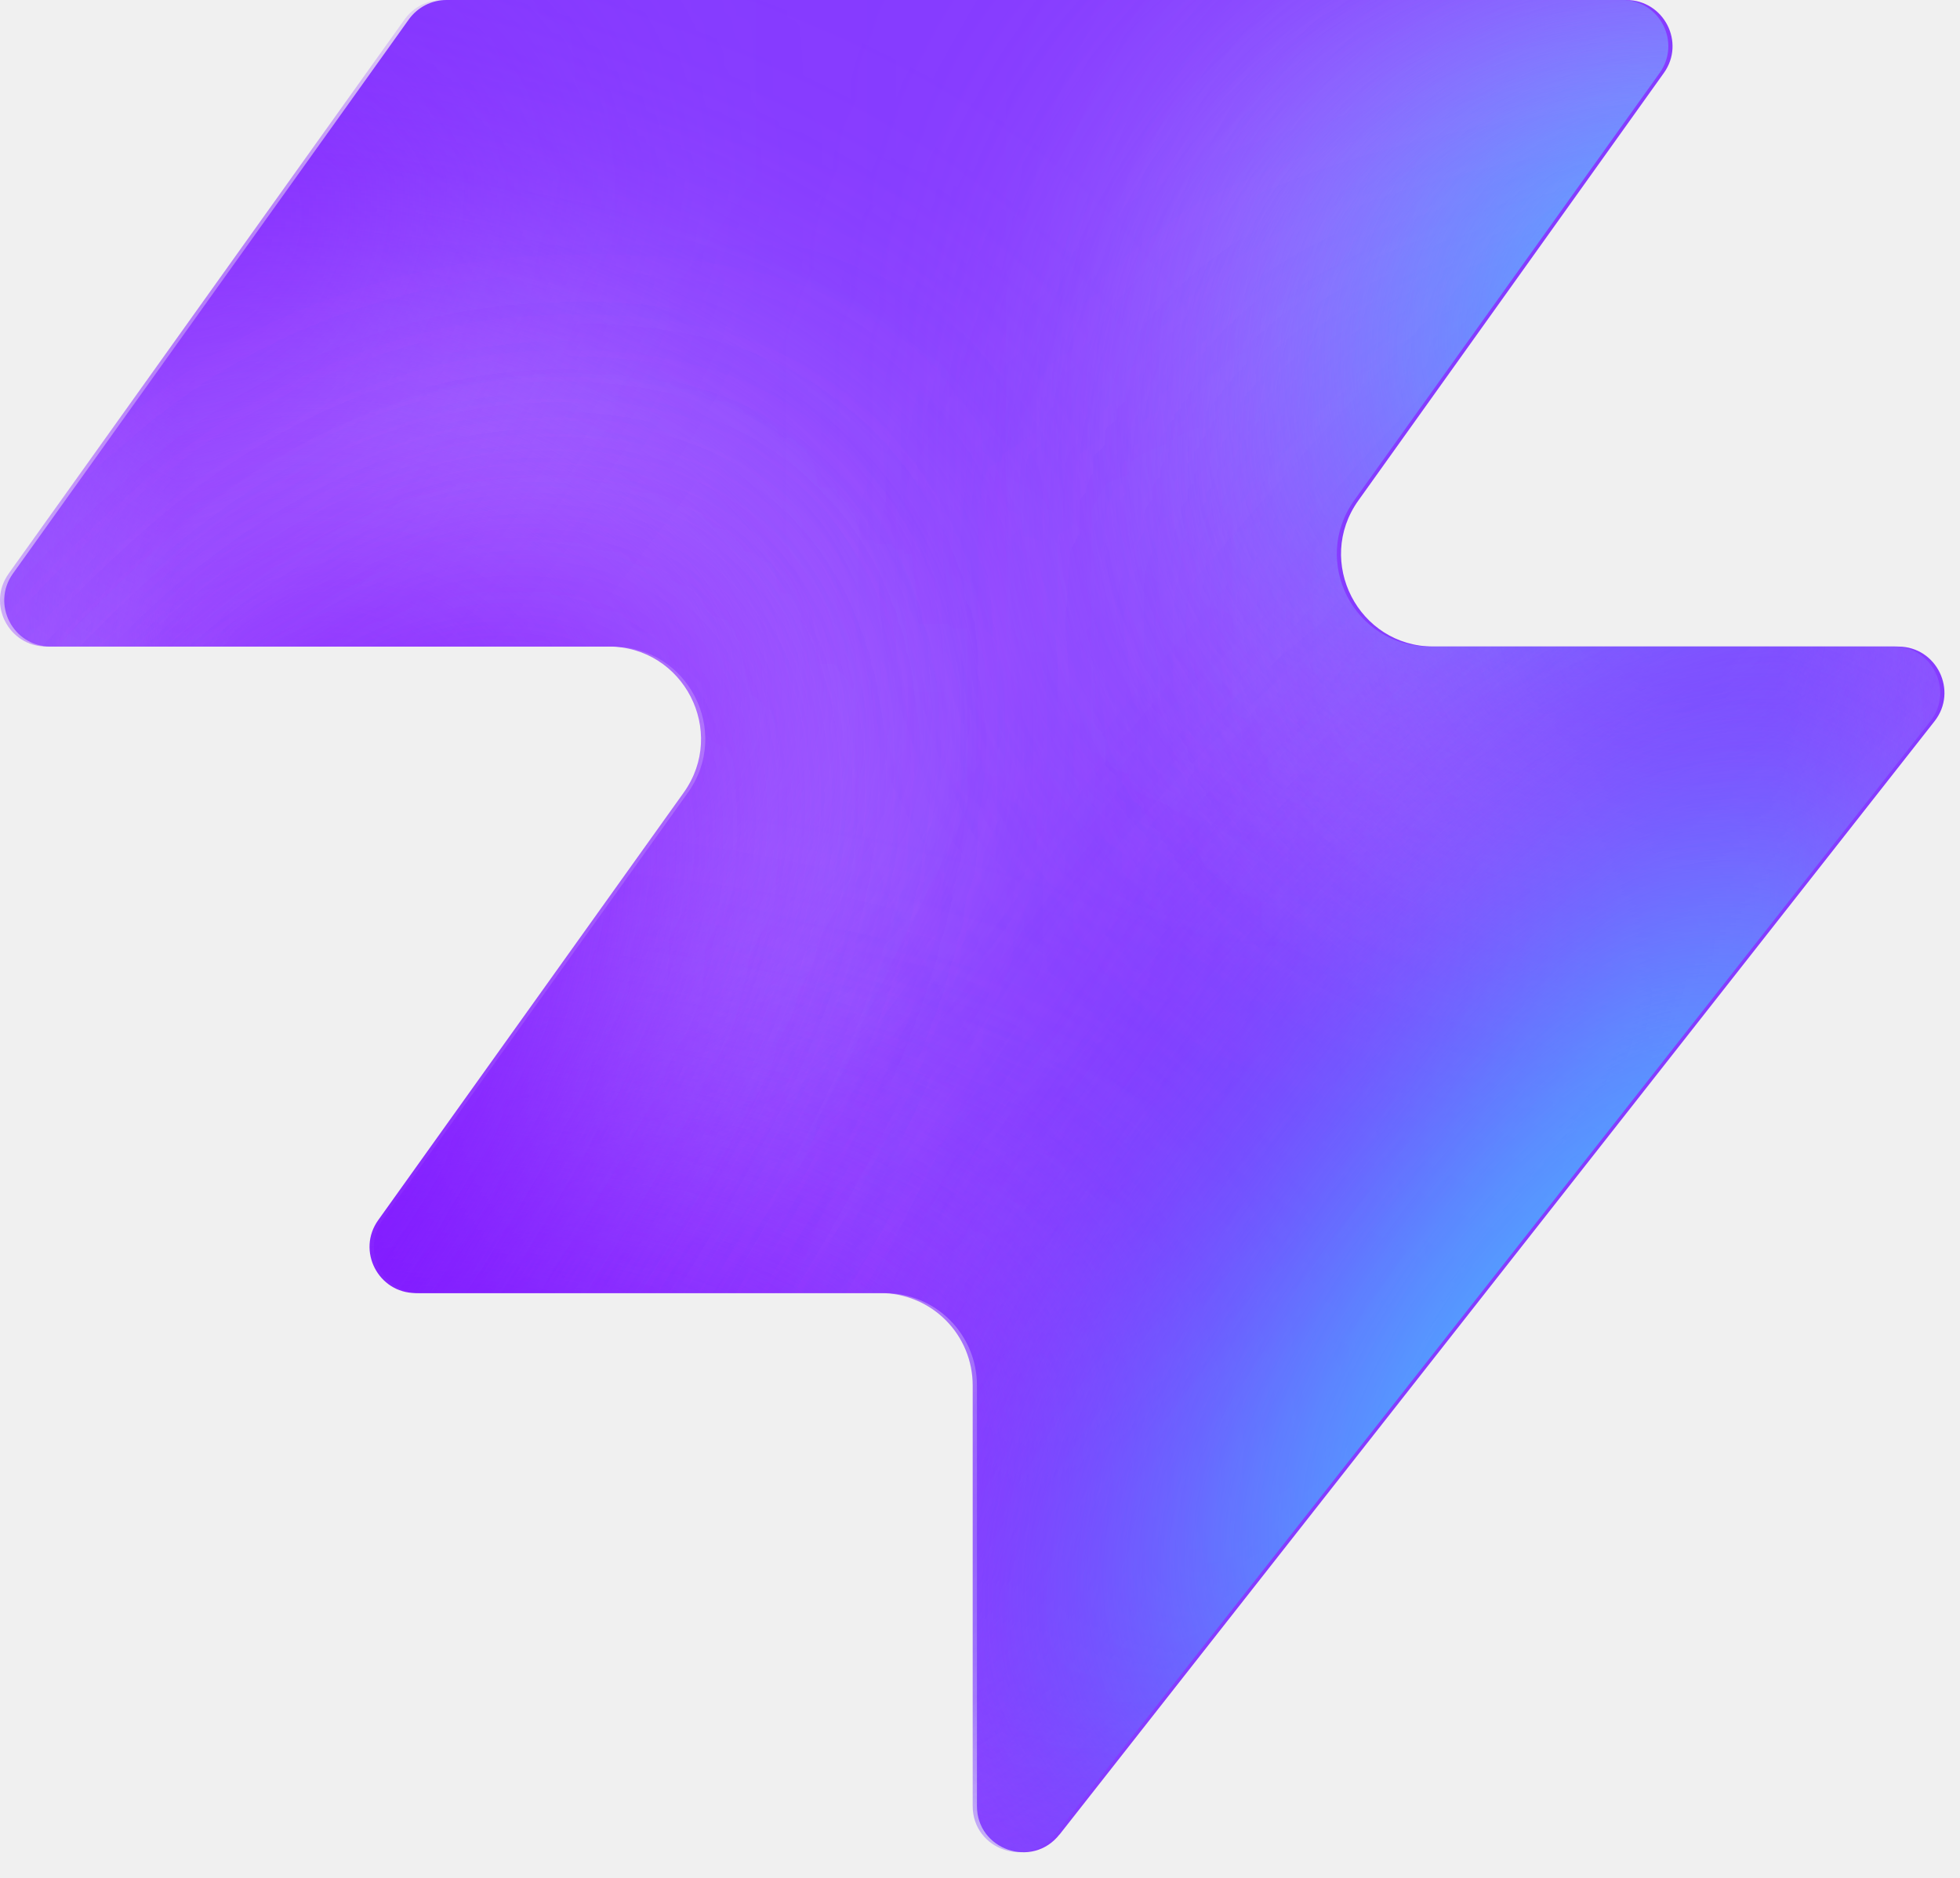
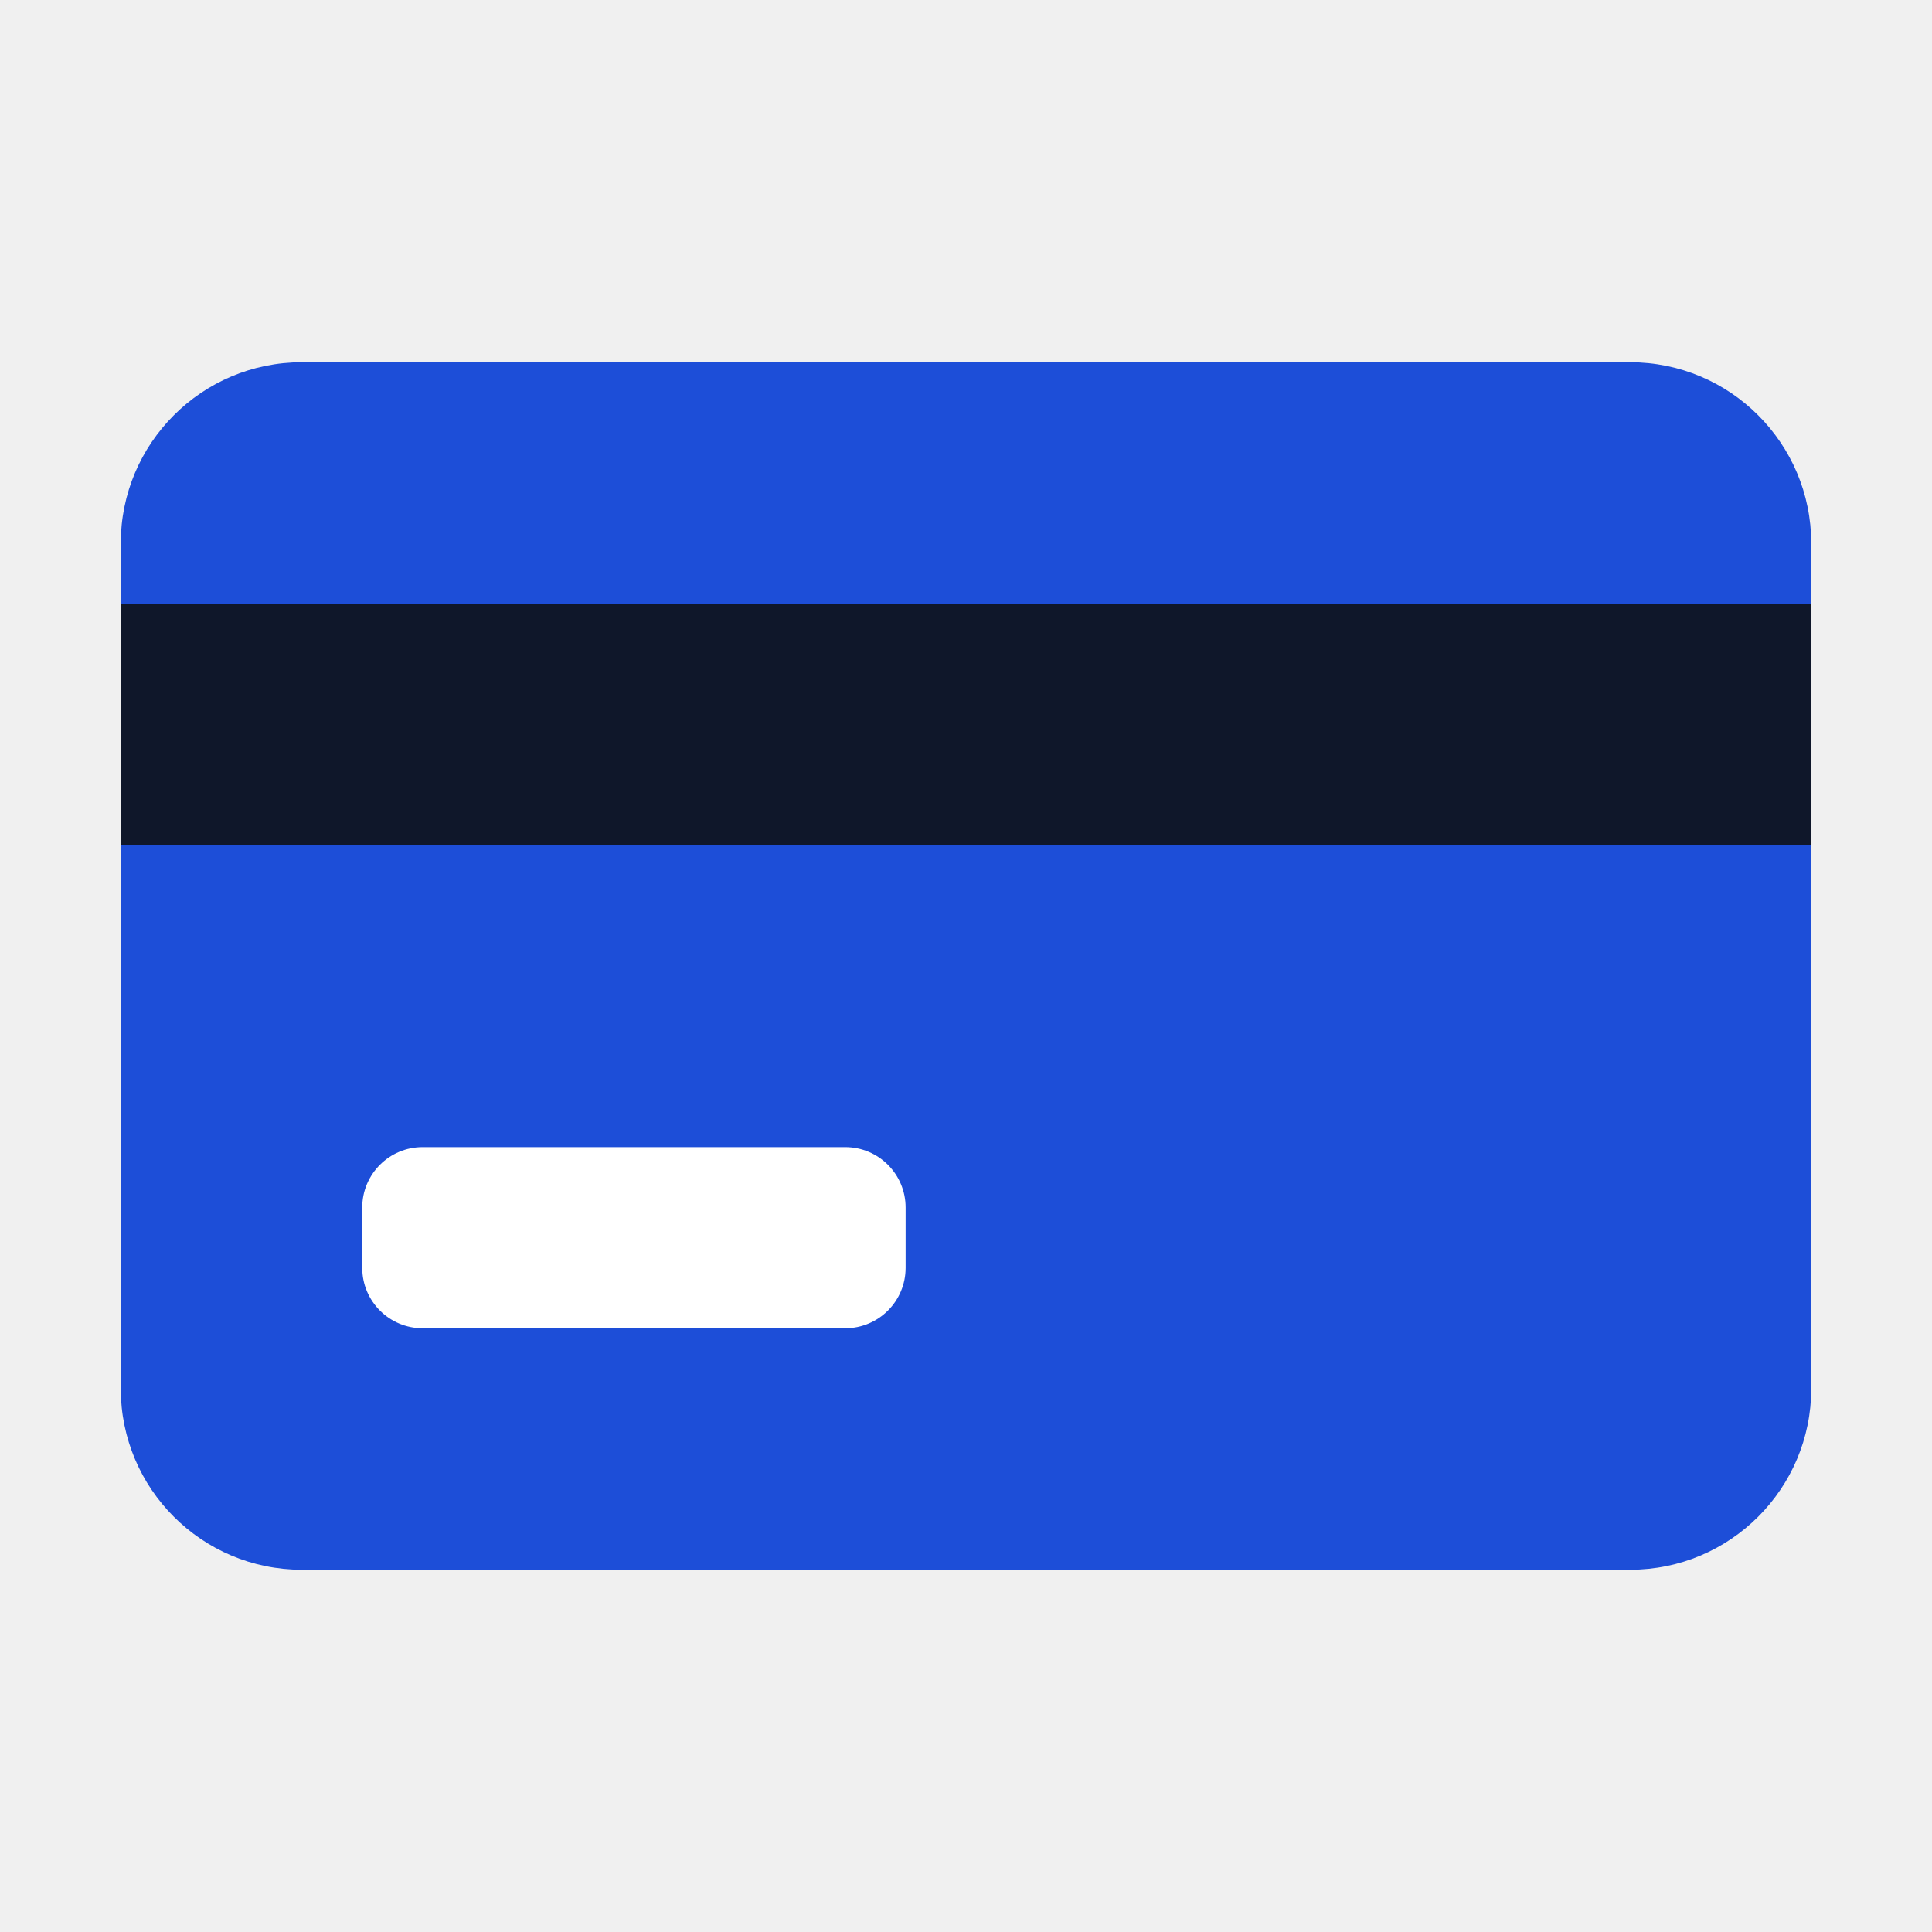
- <svg xmlns="http://www.w3.org/2000/svg" width="48" height="46" fill="none" viewBox="0 0 48 46">
-   <path fill="#863bff" d="M25.946 44.938c-.664.845-2.021.375-2.021-.698V33.937a2.26 2.26 0 0 0-2.262-2.262H10.287c-.92 0-1.456-1.04-.92-1.788l7.48-10.471c1.07-1.497 0-3.578-1.842-3.578H1.237c-.92 0-1.456-1.04-.92-1.788L10.013.474c.214-.297.556-.474.92-.474h28.894c.92 0 1.456 1.04.92 1.788l-7.48 10.471c-1.07 1.498 0 3.579 1.842 3.579h11.377c.943 0 1.473 1.088.89 1.83L25.947 44.94z" style="fill:#863bff;fill:color(display-p3 .525 .23 1);fill-opacity:1" />
-   <mask id="a" width="48" height="46" x="0" y="0" maskUnits="userSpaceOnUse" style="mask-type:alpha">
-     <path fill="#000" d="M25.842 44.938c-.664.844-2.021.375-2.021-.698V33.937a2.26 2.26 0 0 0-2.262-2.262H10.183c-.92 0-1.456-1.04-.92-1.788l7.48-10.471c1.07-1.498 0-3.579-1.842-3.579H1.133c-.92 0-1.456-1.04-.92-1.787L9.91.473c.214-.297.556-.474.92-.474h28.894c.92 0 1.456 1.04.92 1.788l-7.48 10.471c-1.07 1.498 0 3.578 1.842 3.578h11.377c.943 0 1.473 1.088.89 1.832L25.843 44.94z" style="fill:#000;fill-opacity:1" />
-   </mask>
-   <g mask="url(#a)">
-     <g filter="url(#b)">
-       <ellipse cx="5.508" cy="14.704" fill="#ede6ff" rx="5.508" ry="14.704" style="fill:#ede6ff;fill:color(display-p3 .927 .903 1);fill-opacity:1" transform="matrix(.00324 1 1 -.00324 -4.47 31.516)" />
-     </g>
-     <g filter="url(#c)">
-       <ellipse cx="10.399" cy="29.851" fill="#ede6ff" rx="10.399" ry="29.851" style="fill:#ede6ff;fill:color(display-p3 .927 .903 1);fill-opacity:1" transform="matrix(.00324 1 1 -.00324 -39.328 7.883)" />
-     </g>
-     <g filter="url(#d)">
-       <ellipse cx="5.508" cy="30.487" fill="#7e14ff" rx="5.508" ry="30.487" style="fill:#7e14ff;fill:color(display-p3 .492 .077 1);fill-opacity:1" transform="rotate(89.814 -25.913 -14.639)scale(1 -1)" />
-     </g>
-     <g filter="url(#e)">
-       <ellipse cx="5.508" cy="30.599" fill="#7e14ff" rx="5.508" ry="30.599" style="fill:#7e14ff;fill:color(display-p3 .492 .077 1);fill-opacity:1" transform="rotate(89.814 -32.644 -3.334)scale(1 -1)" />
-     </g>
-     <g filter="url(#f)">
-       <ellipse cx="5.508" cy="30.599" fill="#7e14ff" rx="5.508" ry="30.599" style="fill:#7e14ff;fill:color(display-p3 .492 .077 1);fill-opacity:1" transform="matrix(.00324 1 1 -.00324 -34.34 30.47)" />
-     </g>
-     <g filter="url(#g)">
-       <ellipse cx="14.072" cy="22.078" fill="#ede6ff" rx="14.072" ry="22.078" style="fill:#ede6ff;fill:color(display-p3 .927 .903 1);fill-opacity:1" transform="rotate(93.35 24.506 48.493)scale(-1 1)" />
-     </g>
-     <g filter="url(#h)">
-       <ellipse cx="3.47" cy="21.501" fill="#7e14ff" rx="3.47" ry="21.501" style="fill:#7e14ff;fill:color(display-p3 .492 .077 1);fill-opacity:1" transform="rotate(89.009 28.708 47.59)scale(-1 1)" />
-     </g>
-     <g filter="url(#i)">
-       <ellipse cx="3.47" cy="21.501" fill="#7e14ff" rx="3.47" ry="21.501" style="fill:#7e14ff;fill:color(display-p3 .492 .077 1);fill-opacity:1" transform="rotate(89.009 28.708 47.59)scale(-1 1)" />
-     </g>
-     <g filter="url(#j)">
-       <ellipse cx=".387" cy="8.972" fill="#7e14ff" rx="4.407" ry="29.108" style="fill:#7e14ff;fill:color(display-p3 .492 .077 1);fill-opacity:1" transform="rotate(39.51 .387 8.972)" />
-     </g>
-     <g filter="url(#k)">
-       <ellipse cx="47.523" cy="-6.092" fill="#7e14ff" rx="4.407" ry="29.108" style="fill:#7e14ff;fill:color(display-p3 .492 .077 1);fill-opacity:1" transform="rotate(37.892 47.523 -6.092)" />
-     </g>
-     <g filter="url(#l)">
-       <ellipse cx="41.412" cy="6.333" fill="#47bfff" rx="5.971" ry="9.665" style="fill:#47bfff;fill:color(display-p3 .28 .748 1);fill-opacity:1" transform="rotate(37.892 41.412 6.333)" />
-     </g>
-     <g filter="url(#m)">
-       <ellipse cx="-1.879" cy="38.332" fill="#7e14ff" rx="4.407" ry="29.108" style="fill:#7e14ff;fill:color(display-p3 .492 .077 1);fill-opacity:1" transform="rotate(37.892 -1.88 38.332)" />
-     </g>
-     <g filter="url(#n)">
-       <ellipse cx="-1.879" cy="38.332" fill="#7e14ff" rx="4.407" ry="29.108" style="fill:#7e14ff;fill:color(display-p3 .492 .077 1);fill-opacity:1" transform="rotate(37.892 -1.88 38.332)" />
-     </g>
-     <g filter="url(#o)">
-       <ellipse cx="35.651" cy="29.907" fill="#7e14ff" rx="4.407" ry="29.108" style="fill:#7e14ff;fill:color(display-p3 .492 .077 1);fill-opacity:1" transform="rotate(37.892 35.651 29.907)" />
-     </g>
-     <g filter="url(#p)">
-       <ellipse cx="38.418" cy="32.4" fill="#47bfff" rx="5.971" ry="15.297" style="fill:#47bfff;fill:color(display-p3 .28 .748 1);fill-opacity:1" transform="rotate(37.892 38.418 32.4)" />
-     </g>
-   </g>
-   <defs>
-     <filter id="b" width="60.045" height="41.654" x="-19.77" y="16.149" color-interpolation-filters="sRGB" filterUnits="userSpaceOnUse">
-       <feFlood flood-opacity="0" result="BackgroundImageFix" />
-       <feBlend in="SourceGraphic" in2="BackgroundImageFix" result="shape" />
-       <feGaussianBlur result="effect1_foregroundBlur_2002_17158" stdDeviation="7.659" />
-     </filter>
-     <filter id="c" width="90.34" height="51.437" x="-54.613" y="-7.533" color-interpolation-filters="sRGB" filterUnits="userSpaceOnUse">
-       <feFlood flood-opacity="0" result="BackgroundImageFix" />
-       <feBlend in="SourceGraphic" in2="BackgroundImageFix" result="shape" />
-       <feGaussianBlur result="effect1_foregroundBlur_2002_17158" stdDeviation="7.659" />
-     </filter>
-     <filter id="d" width="79.355" height="29.4" x="-49.64" y="2.03" color-interpolation-filters="sRGB" filterUnits="userSpaceOnUse">
-       <feFlood flood-opacity="0" result="BackgroundImageFix" />
-       <feBlend in="SourceGraphic" in2="BackgroundImageFix" result="shape" />
-       <feGaussianBlur result="effect1_foregroundBlur_2002_17158" stdDeviation="4.596" />
-     </filter>
-     <filter id="e" width="79.579" height="29.4" x="-45.045" y="20.029" color-interpolation-filters="sRGB" filterUnits="userSpaceOnUse">
-       <feFlood flood-opacity="0" result="BackgroundImageFix" />
-       <feBlend in="SourceGraphic" in2="BackgroundImageFix" result="shape" />
-       <feGaussianBlur result="effect1_foregroundBlur_2002_17158" stdDeviation="4.596" />
-     </filter>
-     <filter id="f" width="79.579" height="29.4" x="-43.513" y="21.178" color-interpolation-filters="sRGB" filterUnits="userSpaceOnUse">
-       <feFlood flood-opacity="0" result="BackgroundImageFix" />
-       <feBlend in="SourceGraphic" in2="BackgroundImageFix" result="shape" />
-       <feGaussianBlur result="effect1_foregroundBlur_2002_17158" stdDeviation="4.596" />
-     </filter>
-     <filter id="g" width="74.749" height="58.852" x="15.756" y="-17.901" color-interpolation-filters="sRGB" filterUnits="userSpaceOnUse">
-       <feFlood flood-opacity="0" result="BackgroundImageFix" />
-       <feBlend in="SourceGraphic" in2="BackgroundImageFix" result="shape" />
-       <feGaussianBlur result="effect1_foregroundBlur_2002_17158" stdDeviation="7.659" />
-     </filter>
-     <filter id="h" width="61.377" height="25.362" x="23.548" y="2.284" color-interpolation-filters="sRGB" filterUnits="userSpaceOnUse">
-       <feFlood flood-opacity="0" result="BackgroundImageFix" />
-       <feBlend in="SourceGraphic" in2="BackgroundImageFix" result="shape" />
-       <feGaussianBlur result="effect1_foregroundBlur_2002_17158" stdDeviation="4.596" />
-     </filter>
-     <filter id="i" width="61.377" height="25.362" x="23.548" y="2.284" color-interpolation-filters="sRGB" filterUnits="userSpaceOnUse">
-       <feFlood flood-opacity="0" result="BackgroundImageFix" />
-       <feBlend in="SourceGraphic" in2="BackgroundImageFix" result="shape" />
-       <feGaussianBlur result="effect1_foregroundBlur_2002_17158" stdDeviation="4.596" />
-     </filter>
-     <filter id="j" width="56.045" height="63.649" x="-27.636" y="-22.853" color-interpolation-filters="sRGB" filterUnits="userSpaceOnUse">
-       <feFlood flood-opacity="0" result="BackgroundImageFix" />
-       <feBlend in="SourceGraphic" in2="BackgroundImageFix" result="shape" />
-       <feGaussianBlur result="effect1_foregroundBlur_2002_17158" stdDeviation="4.596" />
-     </filter>
-     <filter id="k" width="54.814" height="64.646" x="20.116" y="-38.415" color-interpolation-filters="sRGB" filterUnits="userSpaceOnUse">
-       <feFlood flood-opacity="0" result="BackgroundImageFix" />
-       <feBlend in="SourceGraphic" in2="BackgroundImageFix" result="shape" />
-       <feGaussianBlur result="effect1_foregroundBlur_2002_17158" stdDeviation="4.596" />
-     </filter>
-     <filter id="l" width="33.541" height="35.313" x="24.641" y="-11.323" color-interpolation-filters="sRGB" filterUnits="userSpaceOnUse">
-       <feFlood flood-opacity="0" result="BackgroundImageFix" />
-       <feBlend in="SourceGraphic" in2="BackgroundImageFix" result="shape" />
-       <feGaussianBlur result="effect1_foregroundBlur_2002_17158" stdDeviation="4.596" />
-     </filter>
-     <filter id="m" width="54.814" height="64.646" x="-29.286" y="6.009" color-interpolation-filters="sRGB" filterUnits="userSpaceOnUse">
-       <feFlood flood-opacity="0" result="BackgroundImageFix" />
-       <feBlend in="SourceGraphic" in2="BackgroundImageFix" result="shape" />
-       <feGaussianBlur result="effect1_foregroundBlur_2002_17158" stdDeviation="4.596" />
-     </filter>
-     <filter id="n" width="54.814" height="64.646" x="-29.286" y="6.009" color-interpolation-filters="sRGB" filterUnits="userSpaceOnUse">
-       <feFlood flood-opacity="0" result="BackgroundImageFix" />
-       <feBlend in="SourceGraphic" in2="BackgroundImageFix" result="shape" />
-       <feGaussianBlur result="effect1_foregroundBlur_2002_17158" stdDeviation="4.596" />
-     </filter>
-     <filter id="o" width="54.814" height="64.646" x="8.244" y="-2.416" color-interpolation-filters="sRGB" filterUnits="userSpaceOnUse">
-       <feFlood flood-opacity="0" result="BackgroundImageFix" />
-       <feBlend in="SourceGraphic" in2="BackgroundImageFix" result="shape" />
-       <feGaussianBlur result="effect1_foregroundBlur_2002_17158" stdDeviation="4.596" />
-     </filter>
-     <filter id="p" width="39.409" height="43.623" x="18.713" y="10.588" color-interpolation-filters="sRGB" filterUnits="userSpaceOnUse">
-       <feFlood flood-opacity="0" result="BackgroundImageFix" />
-       <feBlend in="SourceGraphic" in2="BackgroundImageFix" result="shape" />
-       <feGaussianBlur result="effect1_foregroundBlur_2002_17158" stdDeviation="4.596" />
-     </filter>
-   </defs>
+ <svg xmlns="http://www.w3.org/2000/svg" viewBox="0 0 32 32">
+   <rect x="2" y="6" width="28" height="20" rx="3" fill="#1d4ed8" />
+   <rect x="2" y="10" width="28" height="4" fill="#0f172a" />
+   <rect x="6" y="19" width="9" height="3" rx="1" fill="#ffffff" />
</svg>
